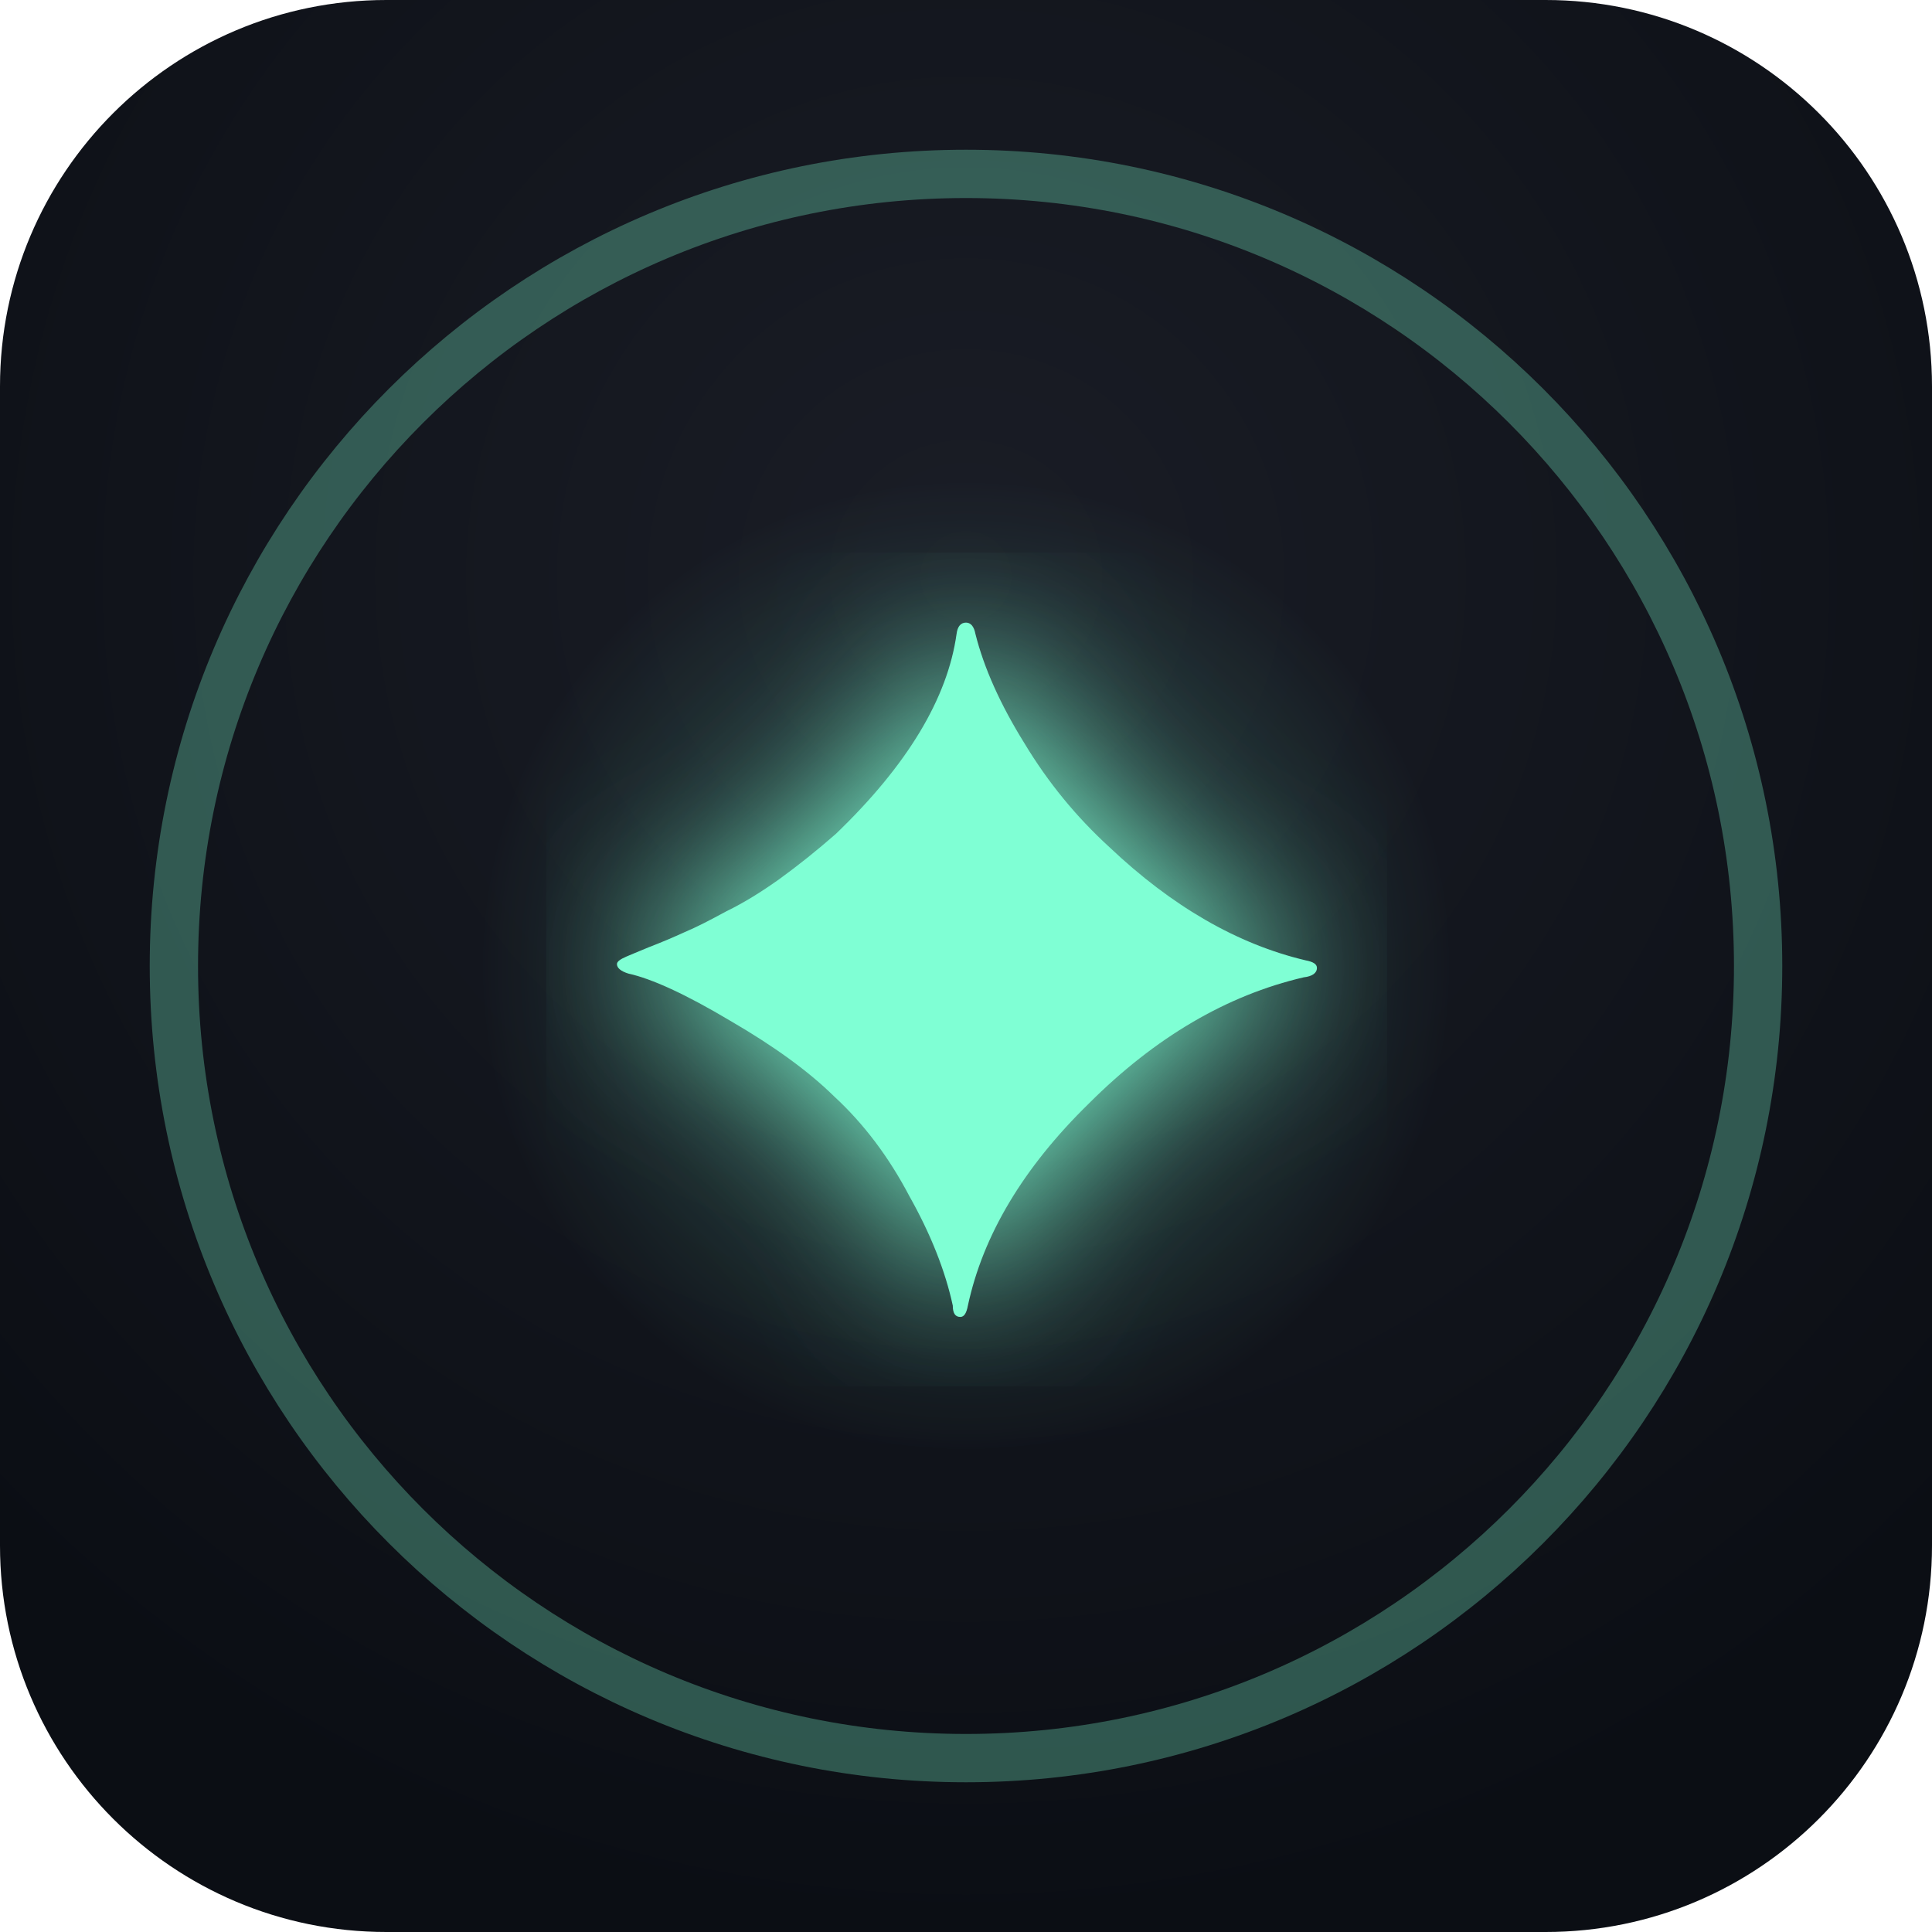
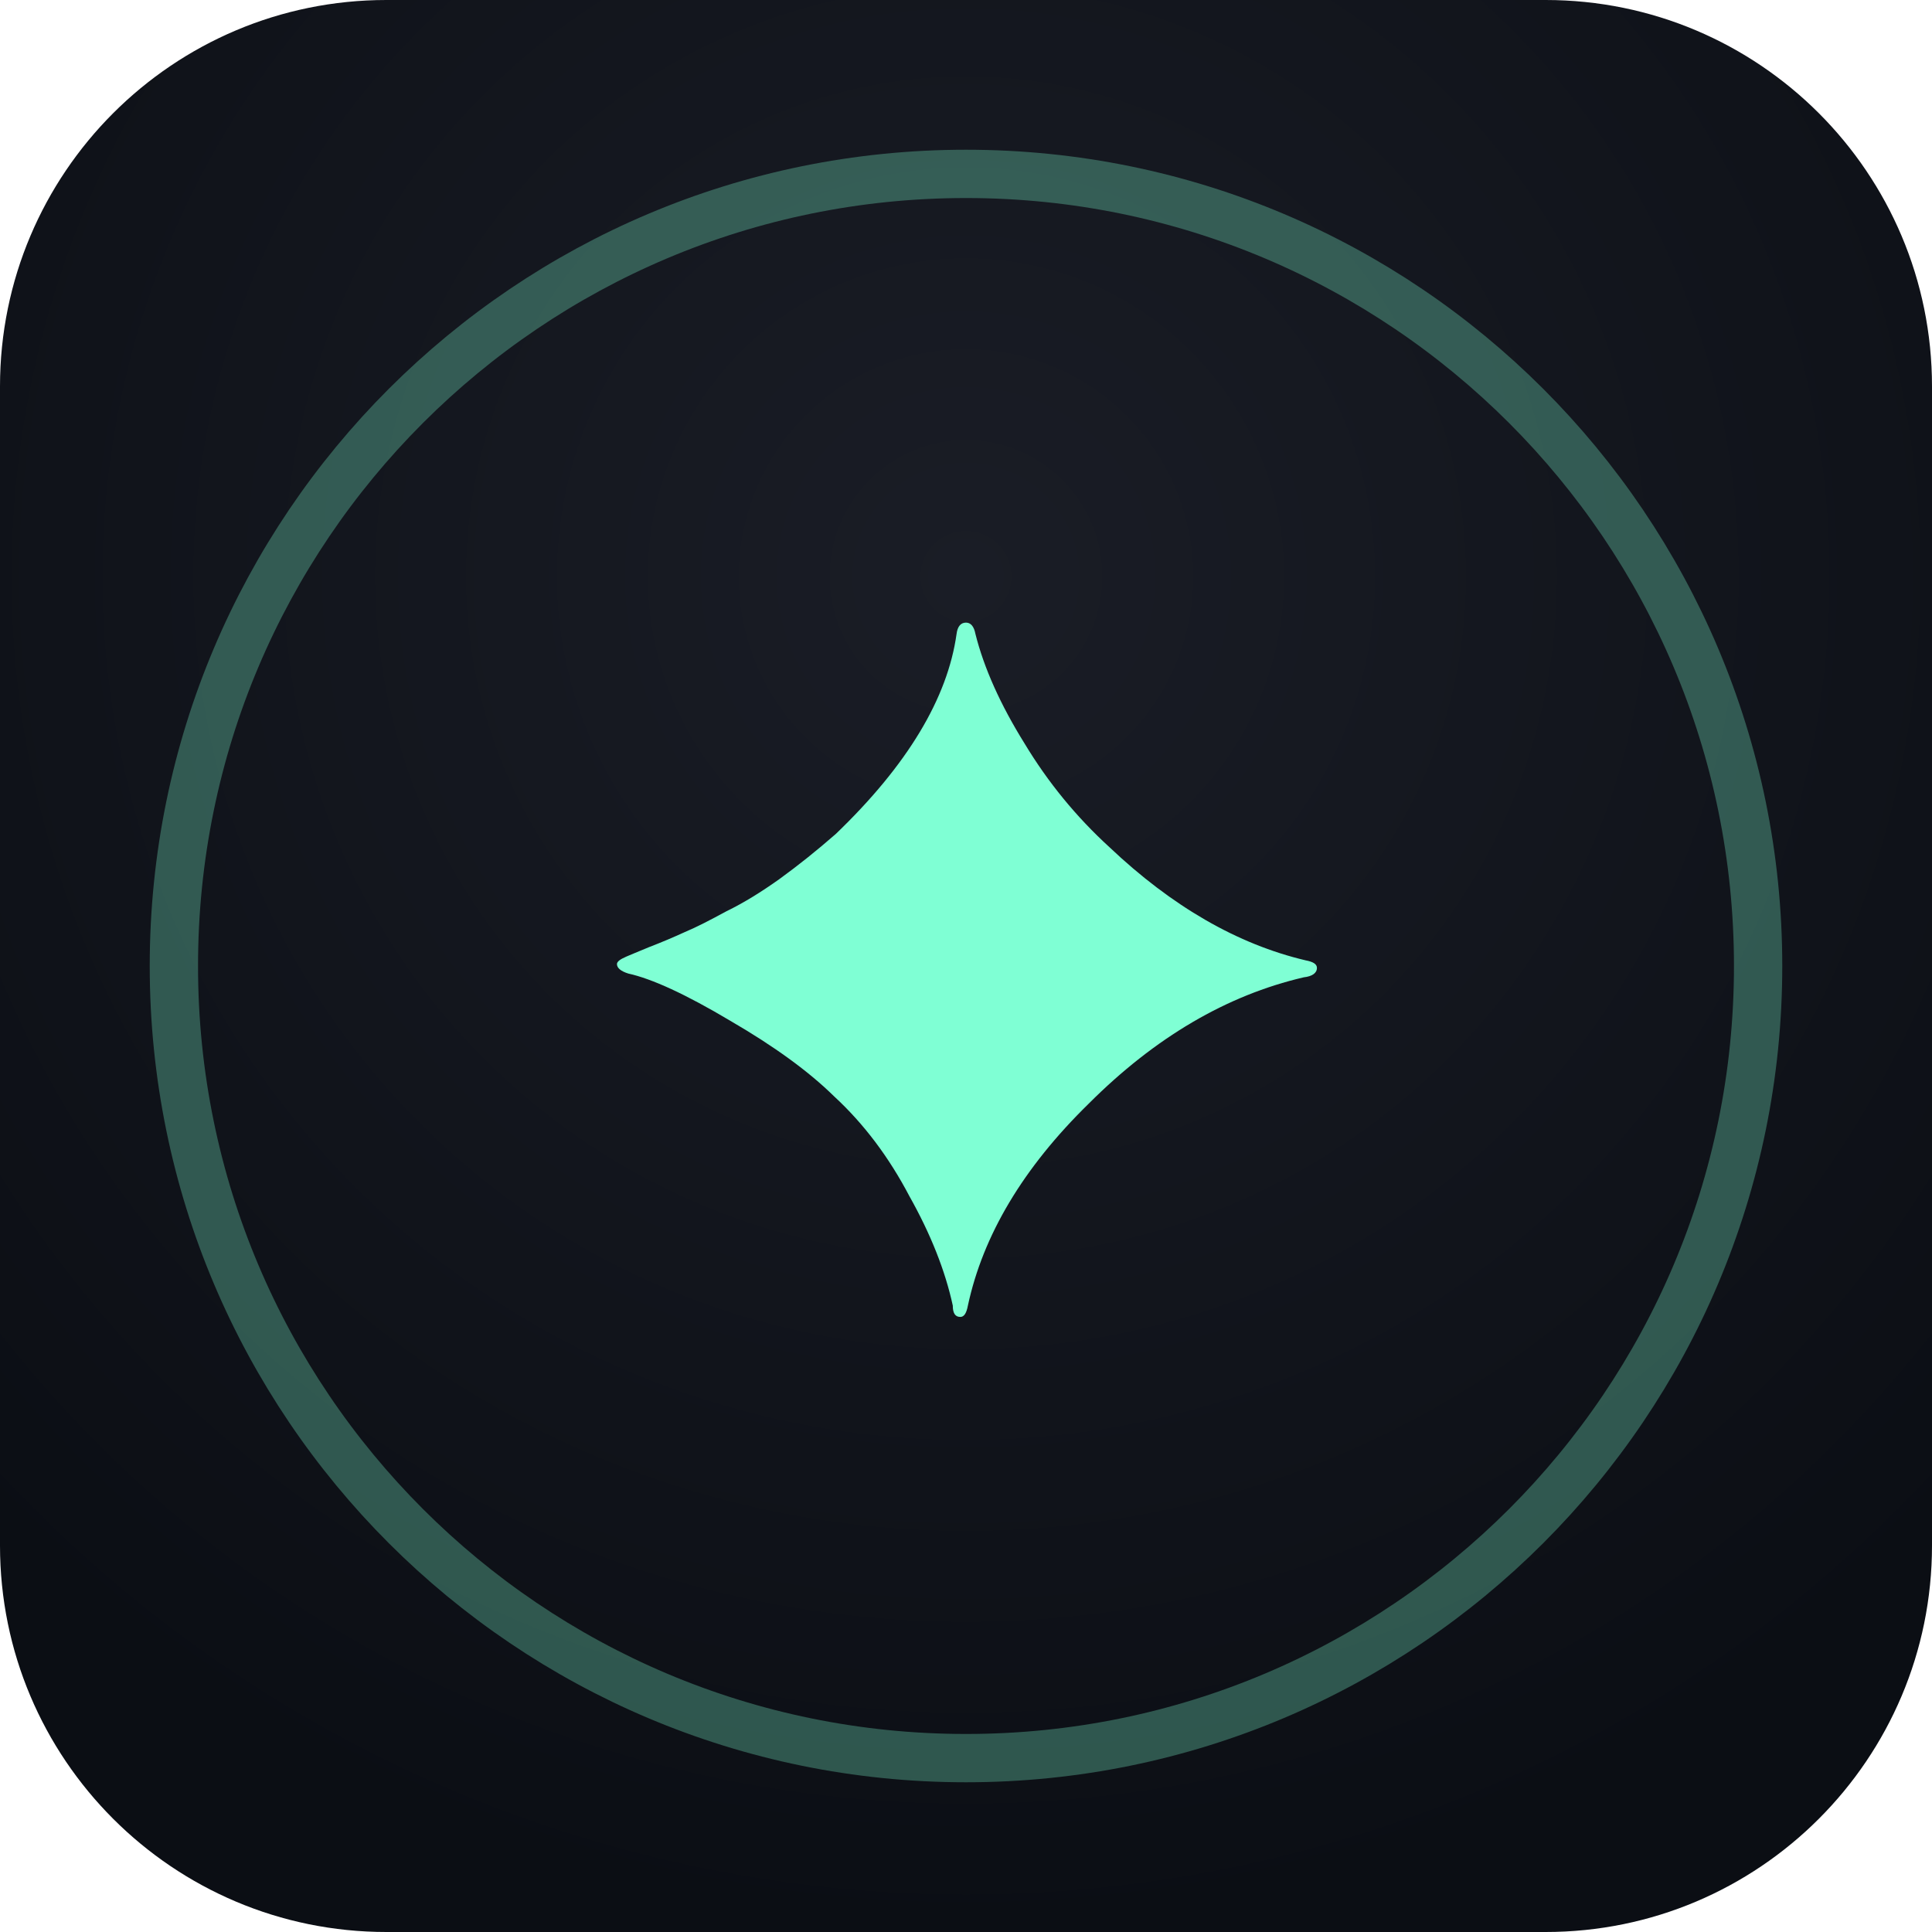
<svg xmlns="http://www.w3.org/2000/svg" width="16" height="16" viewBox="0 0 16 16">
  <defs>
    <radialGradient id="bg-grad" cx="50%" cy="30%" r="70%">
      <stop offset="0%" stop-color="#1a1d26" />
      <stop offset="100%" stop-color="#0b0e14" />
    </radialGradient>
-     <radialGradient id="glow" cx="50%" cy="50%" r="50%">
-       <stop offset="0%" stop-color="#7fffd4" stop-opacity="0.3" />
-       <stop offset="100%" stop-color="#7fffd4" stop-opacity="0" />
-     </radialGradient>
-     <filter id="glow-filter">
-       <feGaussianBlur stdDeviation="0.64" result="blur" />
-       <feMerge>
-         <feMergeNode in="blur" />
-         <feMergeNode in="SourceGraphic" />
-       </feMerge>
-     </filter>
  </defs>
  <rect width="16" height="16" rx="3.2" fill="url(#bg-grad)" />
  <circle cx="8" cy="8" r="6.56" fill="none" stroke="#7fffd4" stroke-width="0.4" stroke-opacity="0.3" />
-   <circle cx="8" cy="8" r="4" fill="url(#glow)" />
-   <text x="8" y="10.8" text-anchor="middle" font-family="system-ui, -apple-system, serif" font-size="8" fill="#7fffd4" filter="url(#glow-filter)" font-weight="bold">✦</text>
+   <text x="8" y="10.8" text-anchor="middle" font-family="system-ui, -apple-system, serif" font-size="8" fill="#7fffd4" font-weight="bold">✦</text>
</svg>
